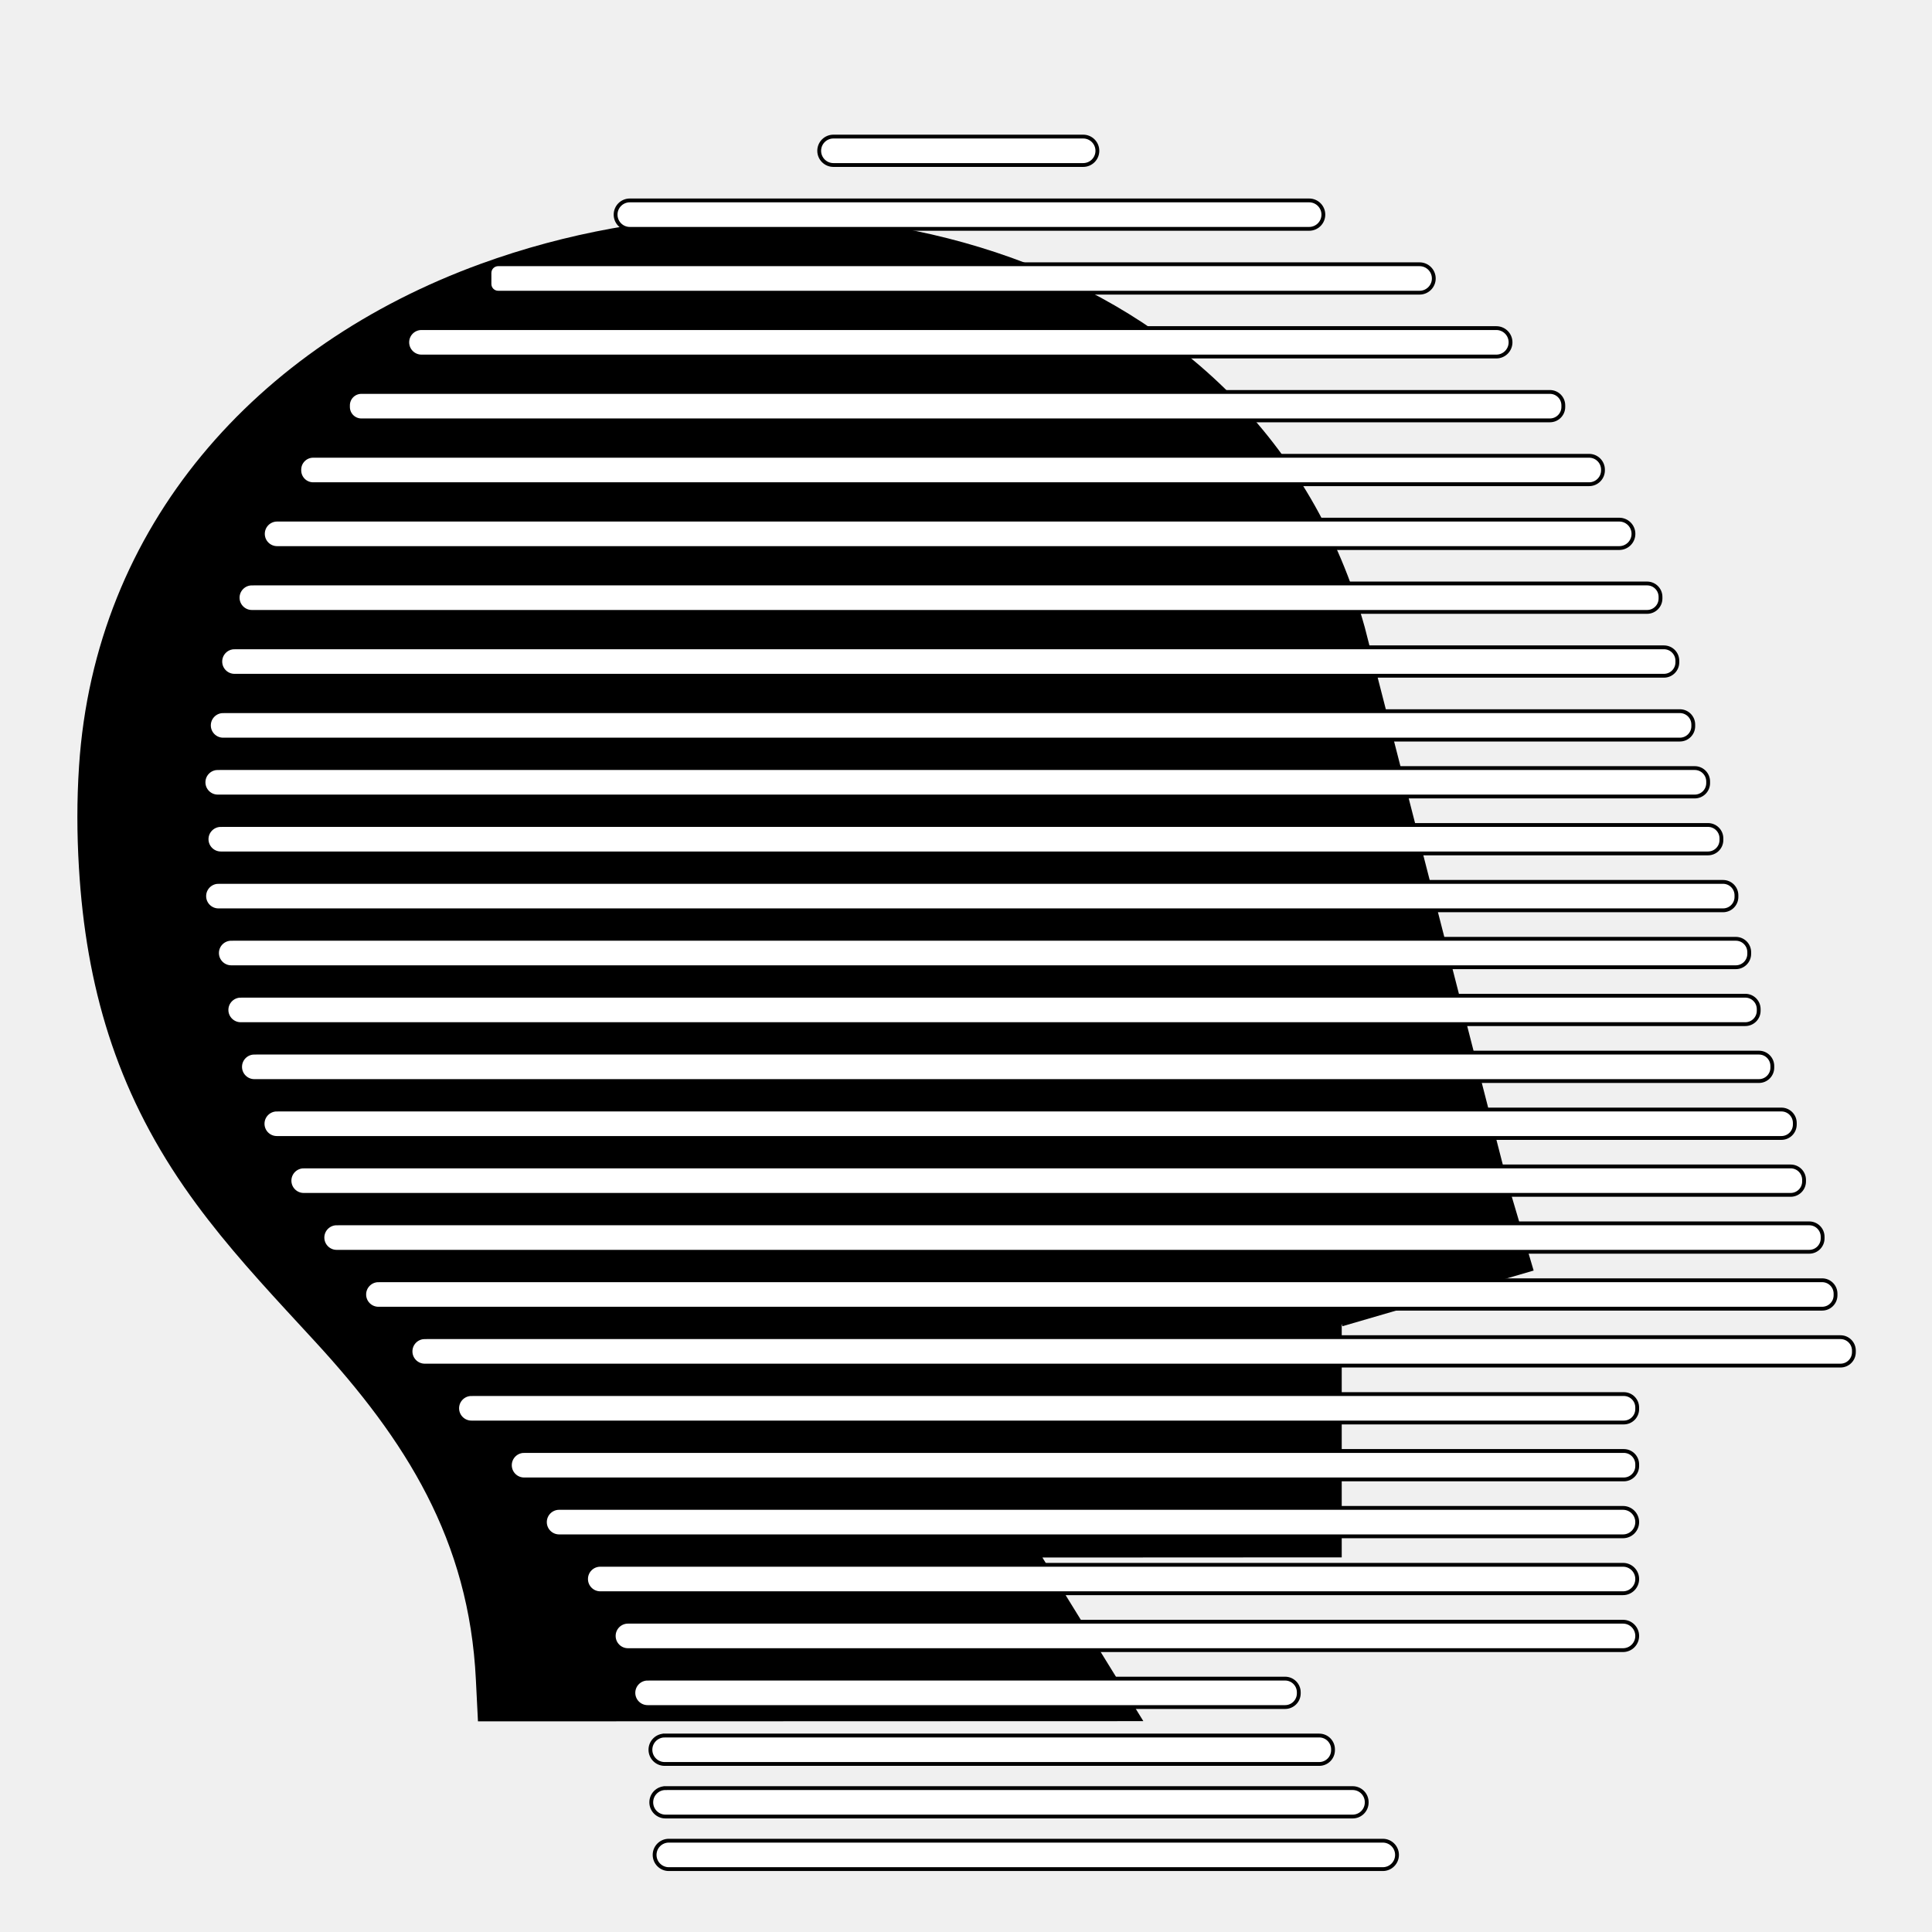
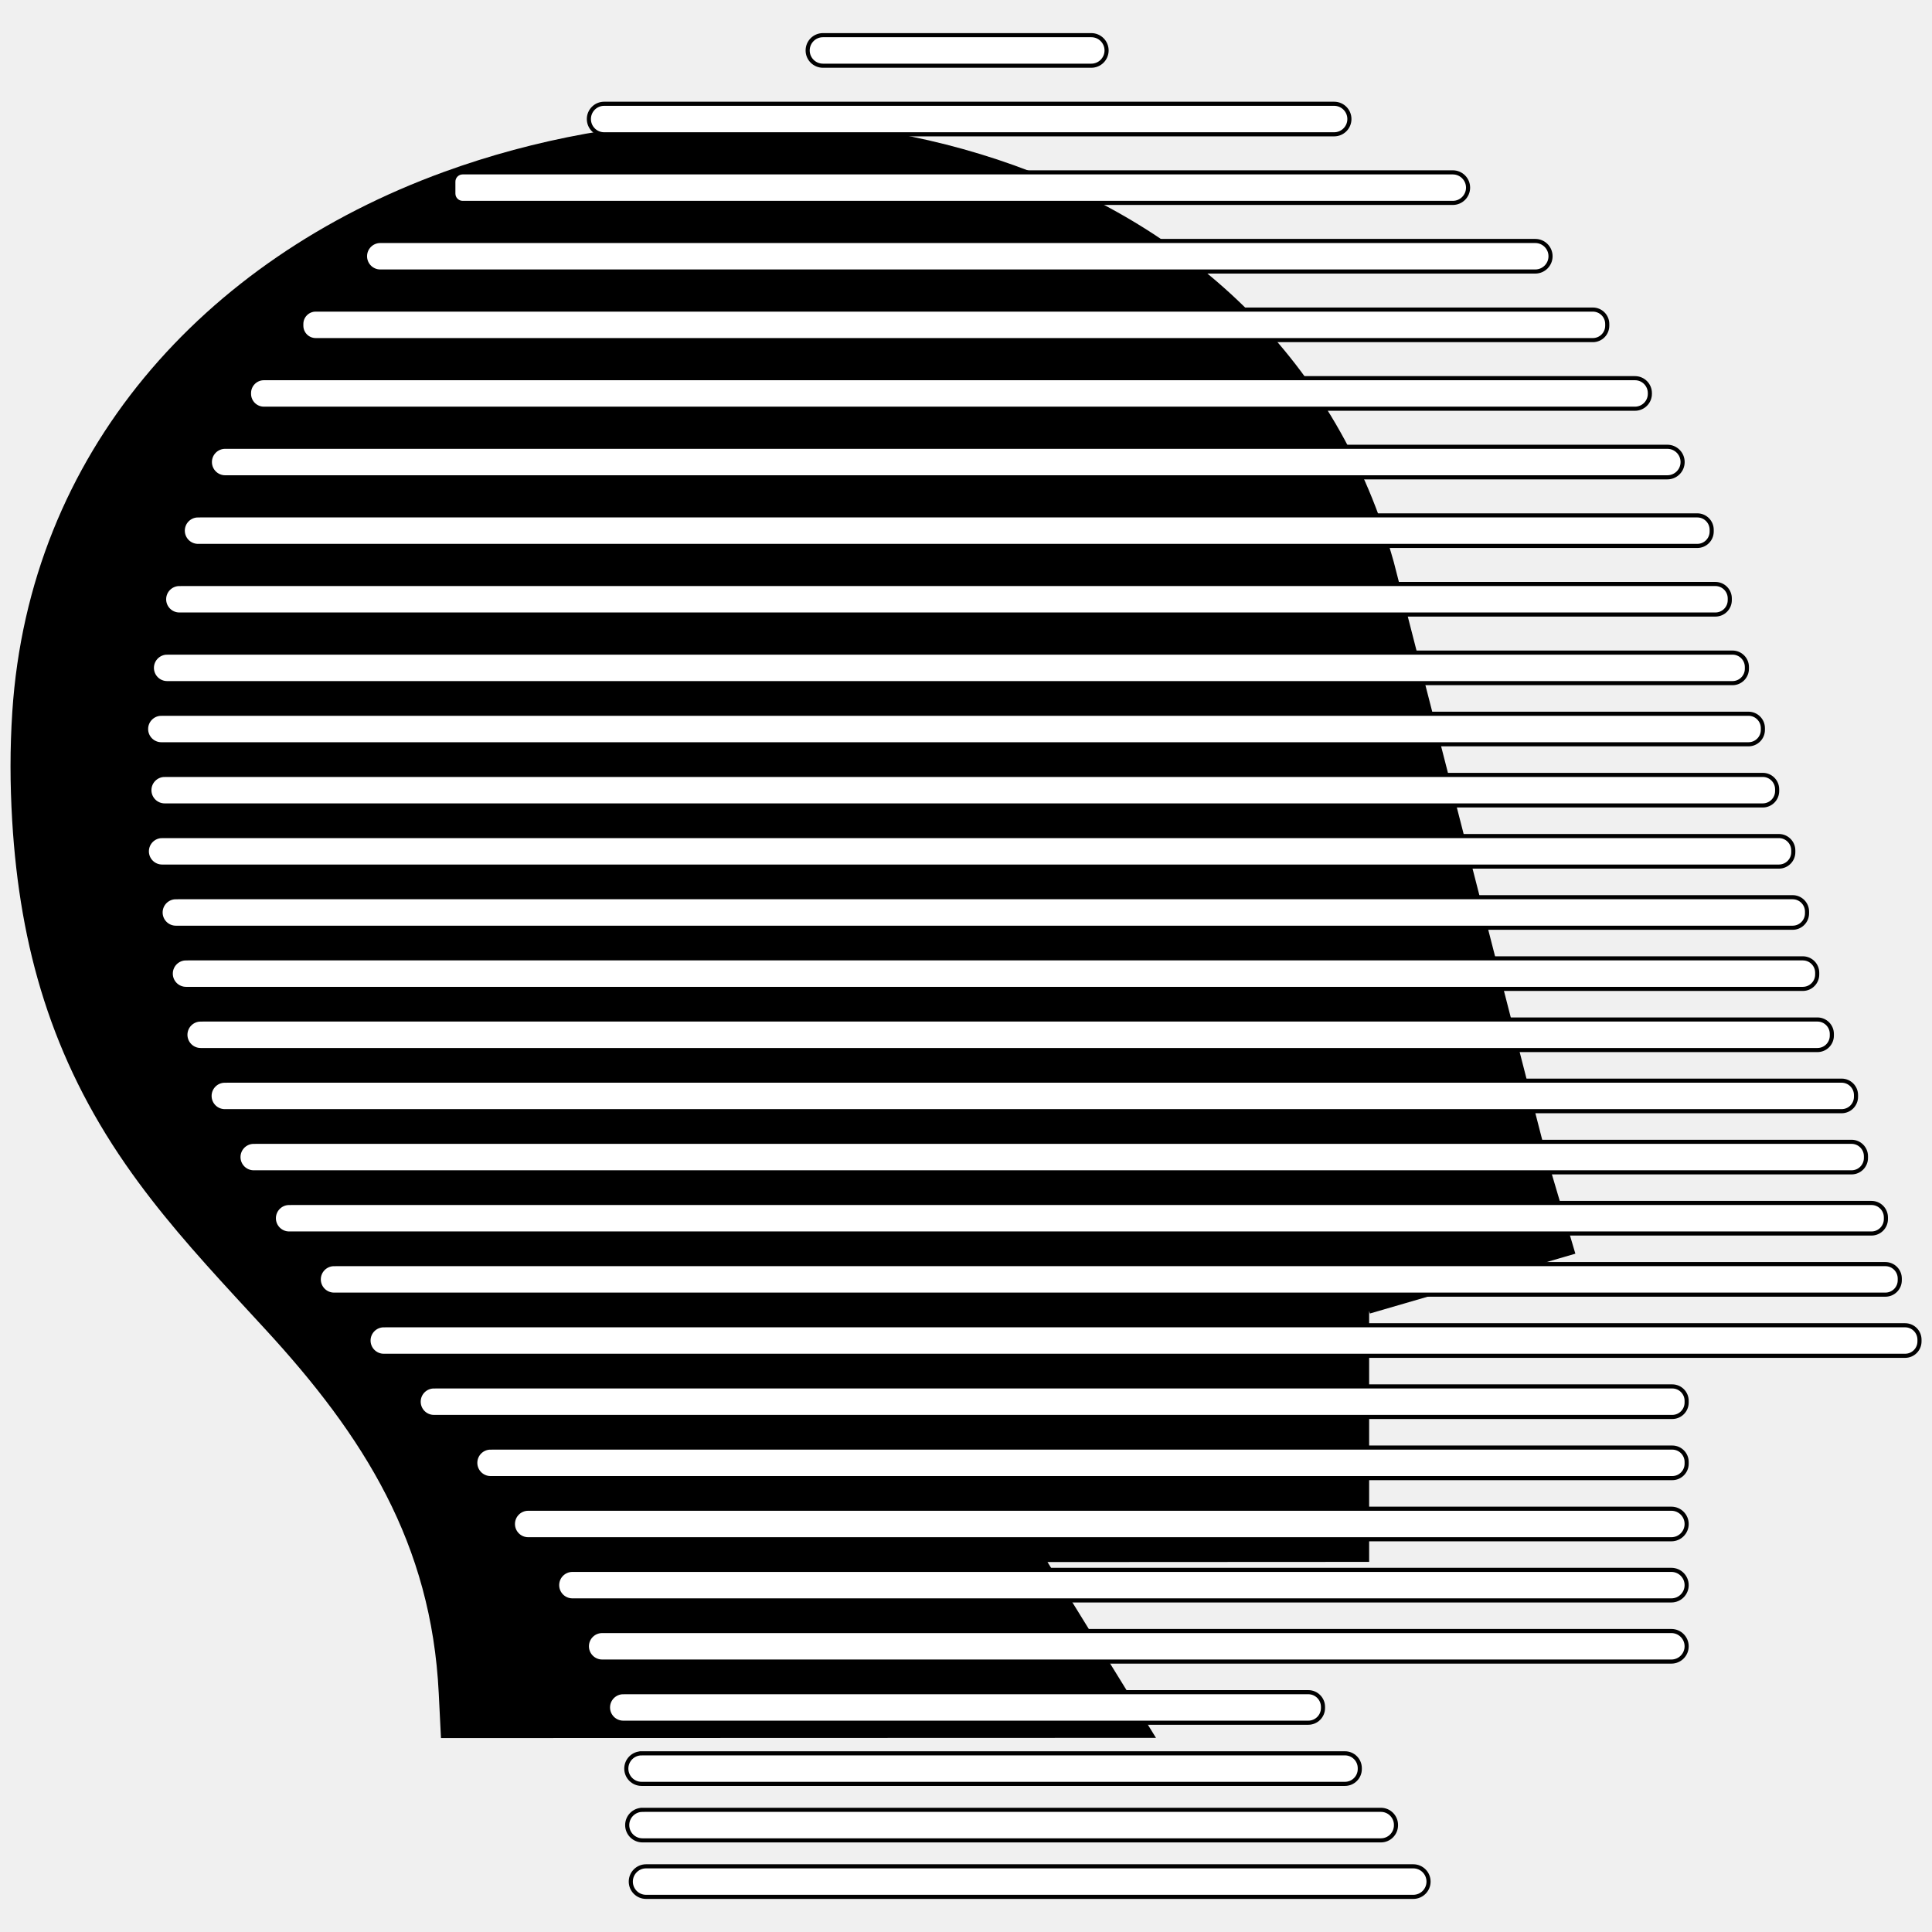
- <svg xmlns="http://www.w3.org/2000/svg" viewBox="0 0 1980.5 1981.26">
+ <svg xmlns="http://www.w3.org/2000/svg" viewBox="69.3 106.5 1843.8 1843.8">
  <defs>
    <style>
      .cls-1 {
        mix-blend-mode: difference;
      }

      .cls-2 {
        fill: #fff;
        stroke: #000;
        stroke-miterlimit: 10;
        stroke-width: 3.92px;
      }

      .cls-3 {
        isolation: isolate;
      }
    </style>
  </defs>
  <g class="cls-3">
    <g id="Layer_1" data-name="Layer 1">
      <g>
        <path d="M1572.75,1302.95l-196.08,57.09-.73-2.48v239.52l-306.95.16,103.52,167.79-682.36.21-2.14-42.8c-6.99-143-71.48-245.27-165.71-347.54l-28.85-31.31c-37.25-40.52-73.1-80.74-104.51-126.18-69.86-101.03-100.75-205.93-108-327.61-2.09-35.19-2.19-68.78.1-103.92,16.17-247.03,182.09-431.64,411.82-515.27,349.79-127.37,798.92-13.82,906.61,372.33l145,564.44,28.28,95.59Z" />
        <g class="cls-1">
          <rect class="cls-2" x="631.29" y="205.53" width="725.81" height="29.15" rx="14.57" ry="14.57" />
          <rect class="cls-2" x="840.09" y="140.06" width="285.27" height="29.15" rx="14.57" ry="14.57" />
          <path class="cls-2" d="M510.84,271h944.94c8.04,0,14.57,6.53,14.57,14.57h0c0,8.04-6.53,14.57-14.57,14.57H510.84c-4.9,0-8.89-3.98-8.89-8.89v-11.37c0-4.9,3.98-8.89,8.89-8.89Z" />
          <rect class="cls-2" x="417.65" y="336.47" width="1131.4" height="29.15" rx="14.57" ry="14.57" />
          <rect class="cls-2" x="356.85" y="401.94" width="1246.32" height="29.15" rx="13.74" ry="13.74" />
          <rect class="cls-2" x="306.94" y="467.41" width="1336.91" height="29.15" rx="14.22" ry="14.22" />
          <rect class="cls-2" x="269.59" y="532.88" width="1405.51" height="29.15" rx="14.57" ry="14.57" />
          <path class="cls-2" d="M258.29,598.35h1430.81c7.58,0,13.74,6.15,13.74,13.74v1.67c0,7.58-6.15,13.74-13.74,13.74H258.29c-8.04,0-14.57-6.53-14.57-14.57h0c0-8.04,6.53-14.57,14.57-14.57Z" />
          <path class="cls-2" d="M240.48,663.83h1465.89c7.58,0,13.74,6.15,13.74,13.74v1.67c0,7.58-6.15,13.74-13.74,13.74H240.48c-8.04,0-14.57-6.53-14.57-14.57h0c0-8.04,6.53-14.57,14.57-14.57Z" />
          <path class="cls-2" d="M228.81,729.3h1493.89c7.58,0,13.74,6.15,13.74,13.74v1.67c0,7.58-6.15,13.74-13.74,13.74H228.81c-8.04,0-14.57-6.53-14.57-14.57h0c0-8.04,6.53-14.57,14.57-14.57Z" />
          <path class="cls-2" d="M223.28,787.66h1514.68c7.58,0,13.74,6.15,13.74,13.74v1.67c0,7.58-6.15,13.74-13.74,13.74H223.28c-8.04,0-14.57-6.53-14.57-14.57h0c0-8.04,6.53-14.57,14.57-14.57Z" />
          <path class="cls-2" d="M226.43,846.02h1525.14c7.58,0,13.74,6.15,13.74,13.74v1.67c0,7.58-6.15,13.74-13.74,13.74H226.43c-8.04,0-14.57-6.53-14.57-14.57h0c0-8.04,6.53-14.57,14.57-14.57Z" />
          <path class="cls-2" d="M224.01,904.38h1542.97c7.58,0,13.74,6.15,13.74,13.74v1.67c0,7.58-6.15,13.74-13.74,13.74H224.01c-8.04,0-14.57-6.53-14.57-14.57h0c0-8.04,6.53-14.57,14.57-14.57Z" />
          <path class="cls-2" d="M237.12,962.74h1542.97c7.58,0,13.74,6.15,13.74,13.74v1.67c0,7.58-6.15,13.74-13.74,13.74H237.12c-8.04,0-14.57-6.53-14.57-14.57h0c0-8.04,6.53-14.57,14.57-14.57Z" />
          <path class="cls-2" d="M246.83,1021.1h1542.97c7.58,0,13.74,6.15,13.74,13.74v1.67c0,7.58-6.15,13.74-13.74,13.74H246.83c-8.04,0-14.57-6.53-14.57-14.57h0c0-8.04,6.53-14.57,14.57-14.57Z" />
          <path class="cls-2" d="M260.8,1079.46h1542.97c7.58,0,13.74,6.15,13.74,13.74v1.67c0,7.58-6.15,13.74-13.74,13.74H260.8c-8.04,0-14.57-6.53-14.57-14.57h0c0-8.04,6.53-14.57,14.57-14.57Z" />
          <path class="cls-2" d="M283.86,1137.82h1542.97c7.58,0,13.74,6.15,13.74,13.74v1.67c0,7.58-6.15,13.74-13.74,13.74H283.86c-8.04,0-14.57-6.53-14.57-14.57h0c0-8.04,6.53-14.57,14.57-14.57Z" />
          <path class="cls-2" d="M311.44,1196.18h1524.88c7.58,0,13.74,6.15,13.74,13.74v1.67c0,7.58-6.15,13.74-13.74,13.74H311.44c-8.04,0-14.57-6.53-14.57-14.57h0c0-8.04,6.53-14.57,14.57-14.57Z" />
          <path class="cls-2" d="M345.22,1254.54h1510.14c7.58,0,13.74,6.15,13.74,13.74v1.67c0,7.58-6.15,13.74-13.74,13.74H345.22c-8.04,0-14.57-6.53-14.57-14.57h0c0-8.04,6.53-14.57,14.57-14.57Z" />
          <path class="cls-2" d="M388.08,1312.9h1480.52c7.58,0,13.74,6.15,13.74,13.74v1.67c0,7.58-6.15,13.74-13.74,13.74H388.08c-8.04,0-14.57-6.53-14.57-14.57h0c0-8.04,6.53-14.57,14.57-14.57Z" />
          <path class="cls-2" d="M435.56,1371.26h1451.86c7.58,0,13.74,6.15,13.74,13.74v1.67c0,7.58-6.15,13.74-13.74,13.74H435.56c-8.04,0-14.57-6.53-14.57-14.57h0c0-8.04,6.53-14.57,14.57-14.57Z" />
          <path class="cls-2" d="M483.41,1429.62h1181.79c7.58,0,13.74,6.15,13.74,13.74v1.67c0,7.58-6.15,13.74-13.74,13.74H483.41c-8.04,0-14.57-6.53-14.57-14.57h0c0-8.04,6.53-14.57,14.57-14.57Z" />
          <path class="cls-2" d="M537.45,1487.98h1127.76c7.58,0,13.74,6.15,13.74,13.74v1.67c0,7.58-6.15,13.74-13.74,13.74H537.45c-8.04,0-14.57-6.53-14.57-14.57h0c0-8.04,6.53-14.57,14.57-14.57Z" />
          <rect class="cls-2" x="558.8" y="1546.34" width="1120.15" height="29.15" rx="14.57" ry="14.57" />
          <rect class="cls-2" x="601" y="1604.7" width="1077.95" height="29.15" rx="14.57" ry="14.57" />
          <rect class="cls-2" x="629.39" y="1663.06" width="1049.56" height="29.15" rx="14.57" ry="14.57" />
          <path class="cls-2" d="M664.1,1721.42h653.76c7.75,0,14.04,6.29,14.04,14.04v1.07c0,7.75-6.29,14.04-14.04,14.04h-653.76c-8.04,0-14.57-6.53-14.57-14.57h0c0-8.04,6.53-14.57,14.57-14.57Z" />
          <path class="cls-2" d="M681.58,1779.78h671.27c7.81,0,14.16,6.34,14.16,14.16v.83c0,7.81-6.34,14.16-14.16,14.16h-671.27c-8.04,0-14.57-6.53-14.57-14.57h0c0-8.04,6.53-14.57,14.57-14.57Z" />
          <path class="cls-2" d="M682.44,1833.7h704.72c7.94,0,14.39,6.45,14.39,14.39v.37c0,7.94-6.45,14.39-14.39,14.39h-704.72c-8.04,0-14.57-6.53-14.57-14.57h0c0-8.04,6.53-14.57,14.57-14.57Z" />
          <rect class="cls-2" x="671.3" y="1887.62" width="761.33" height="29.15" rx="14.57" ry="14.57" />
        </g>
      </g>
    </g>
  </g>
</svg>
